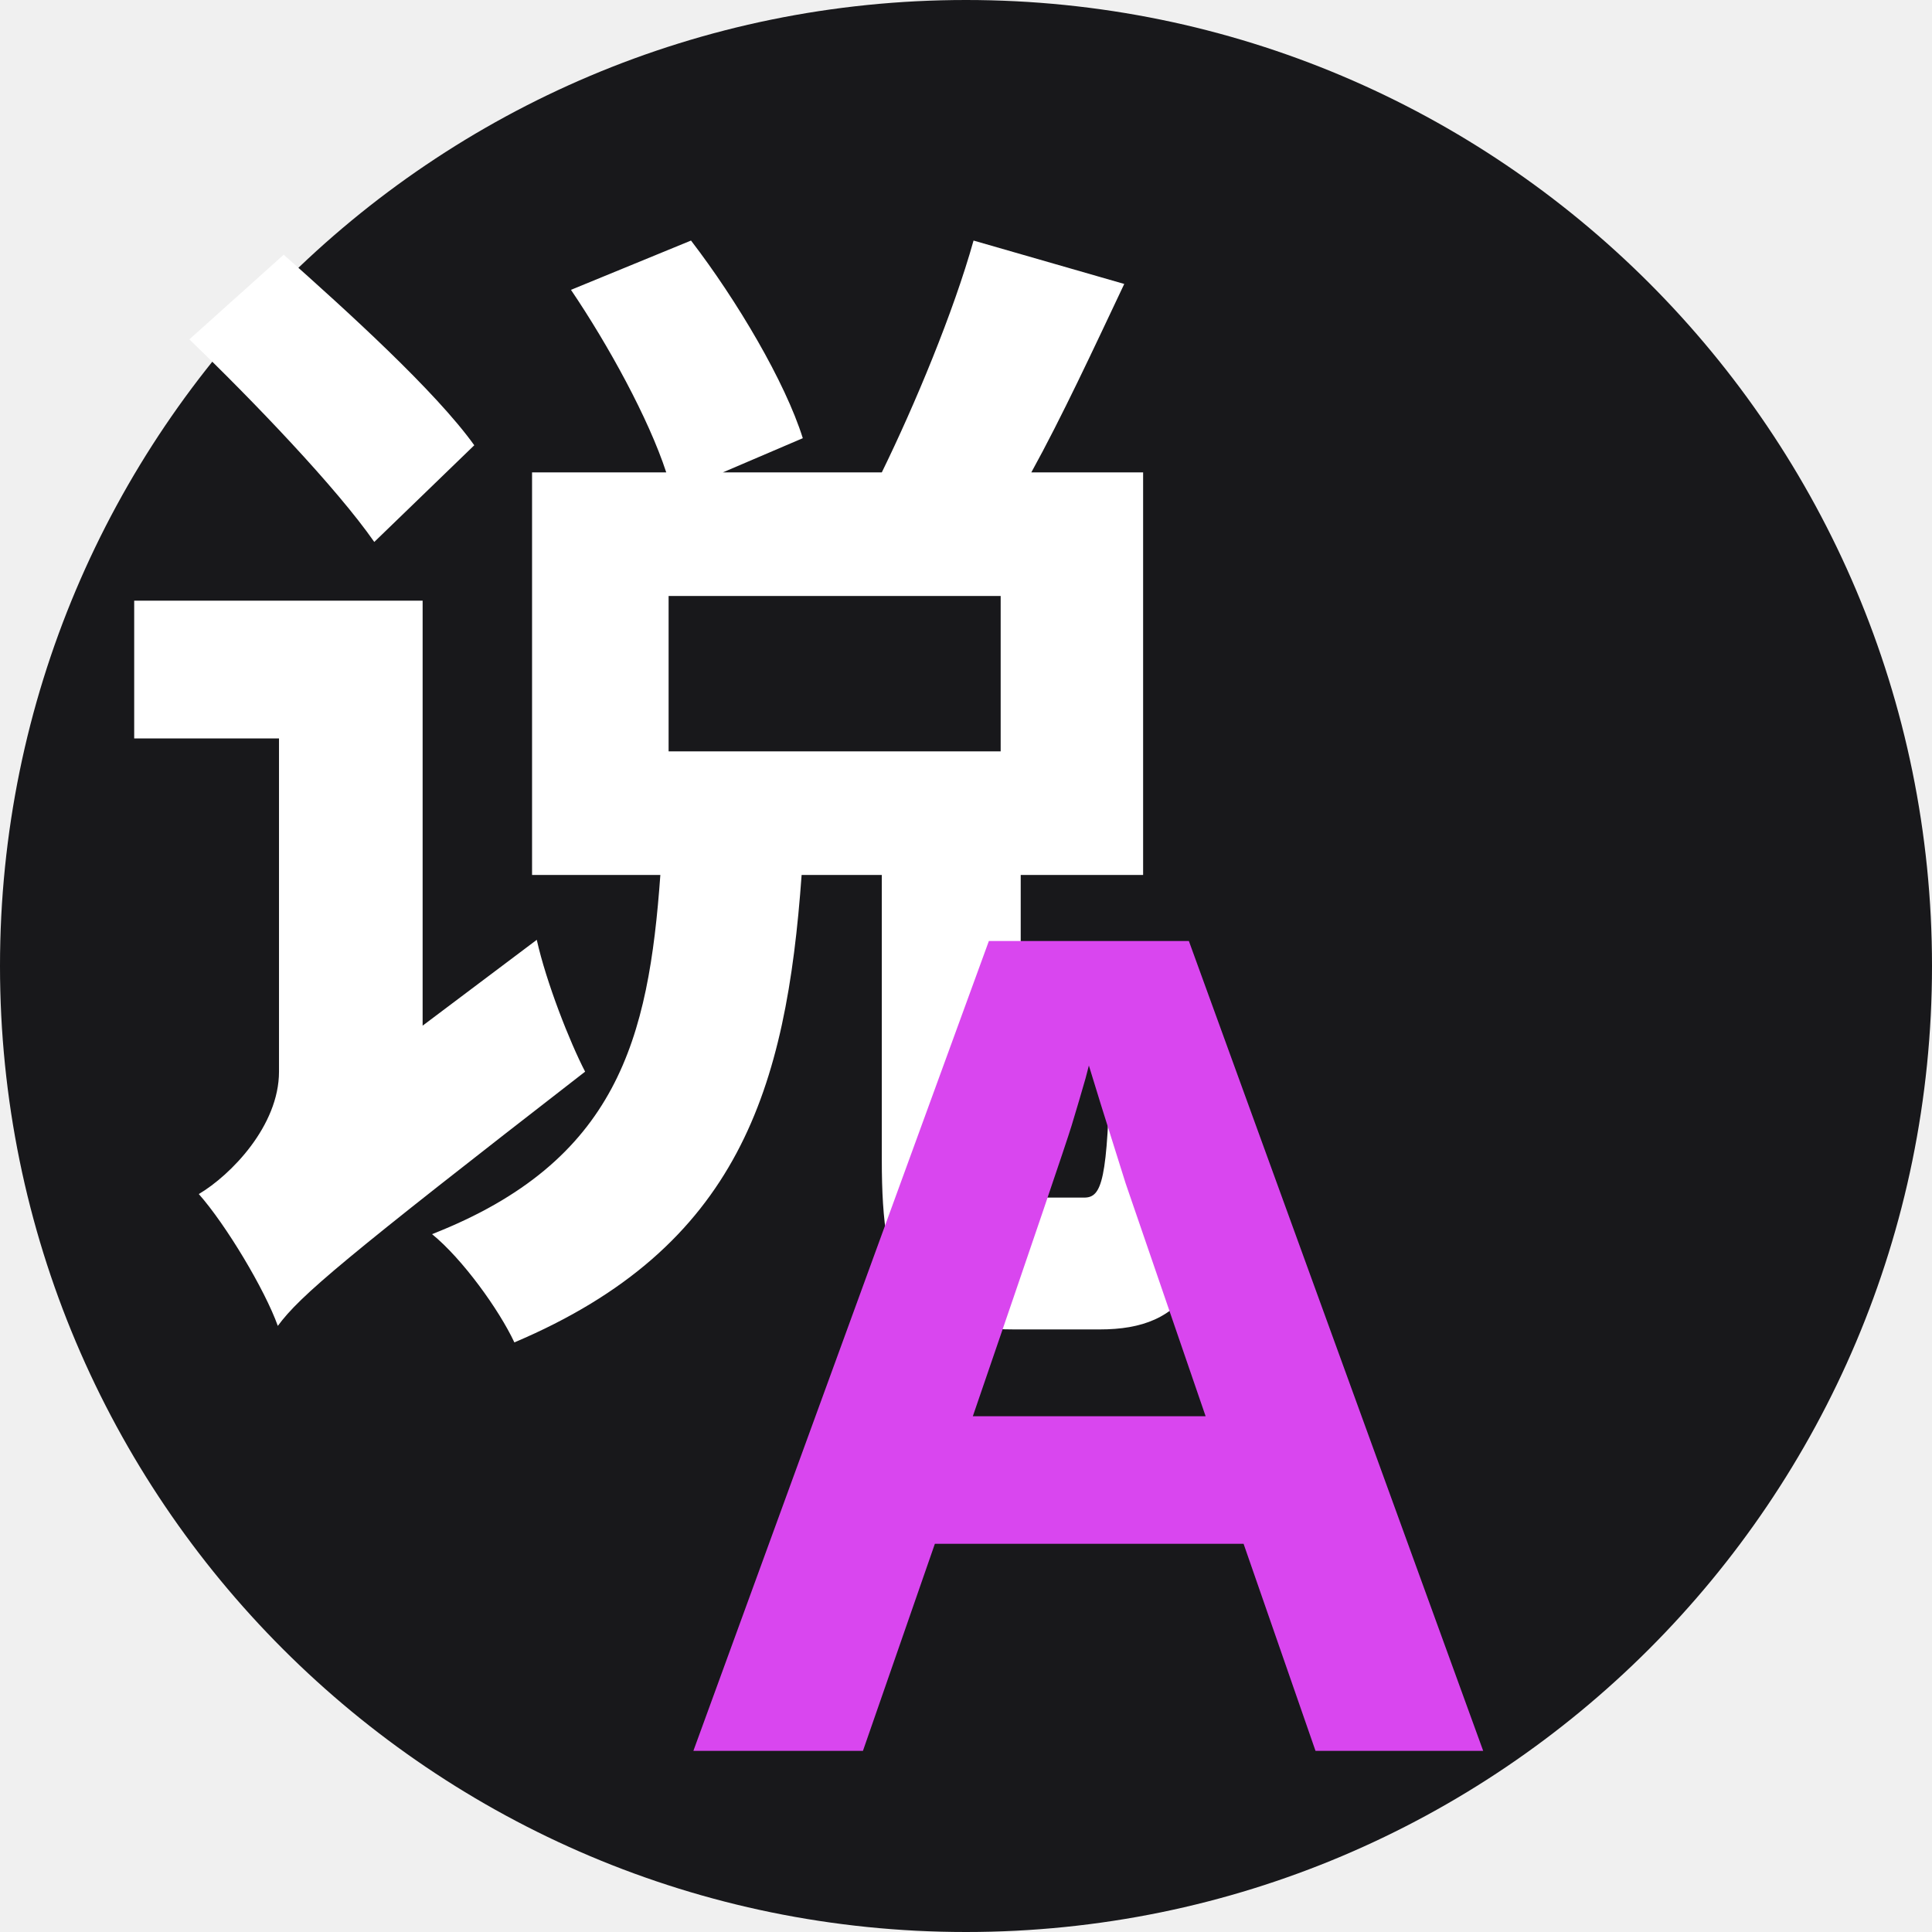
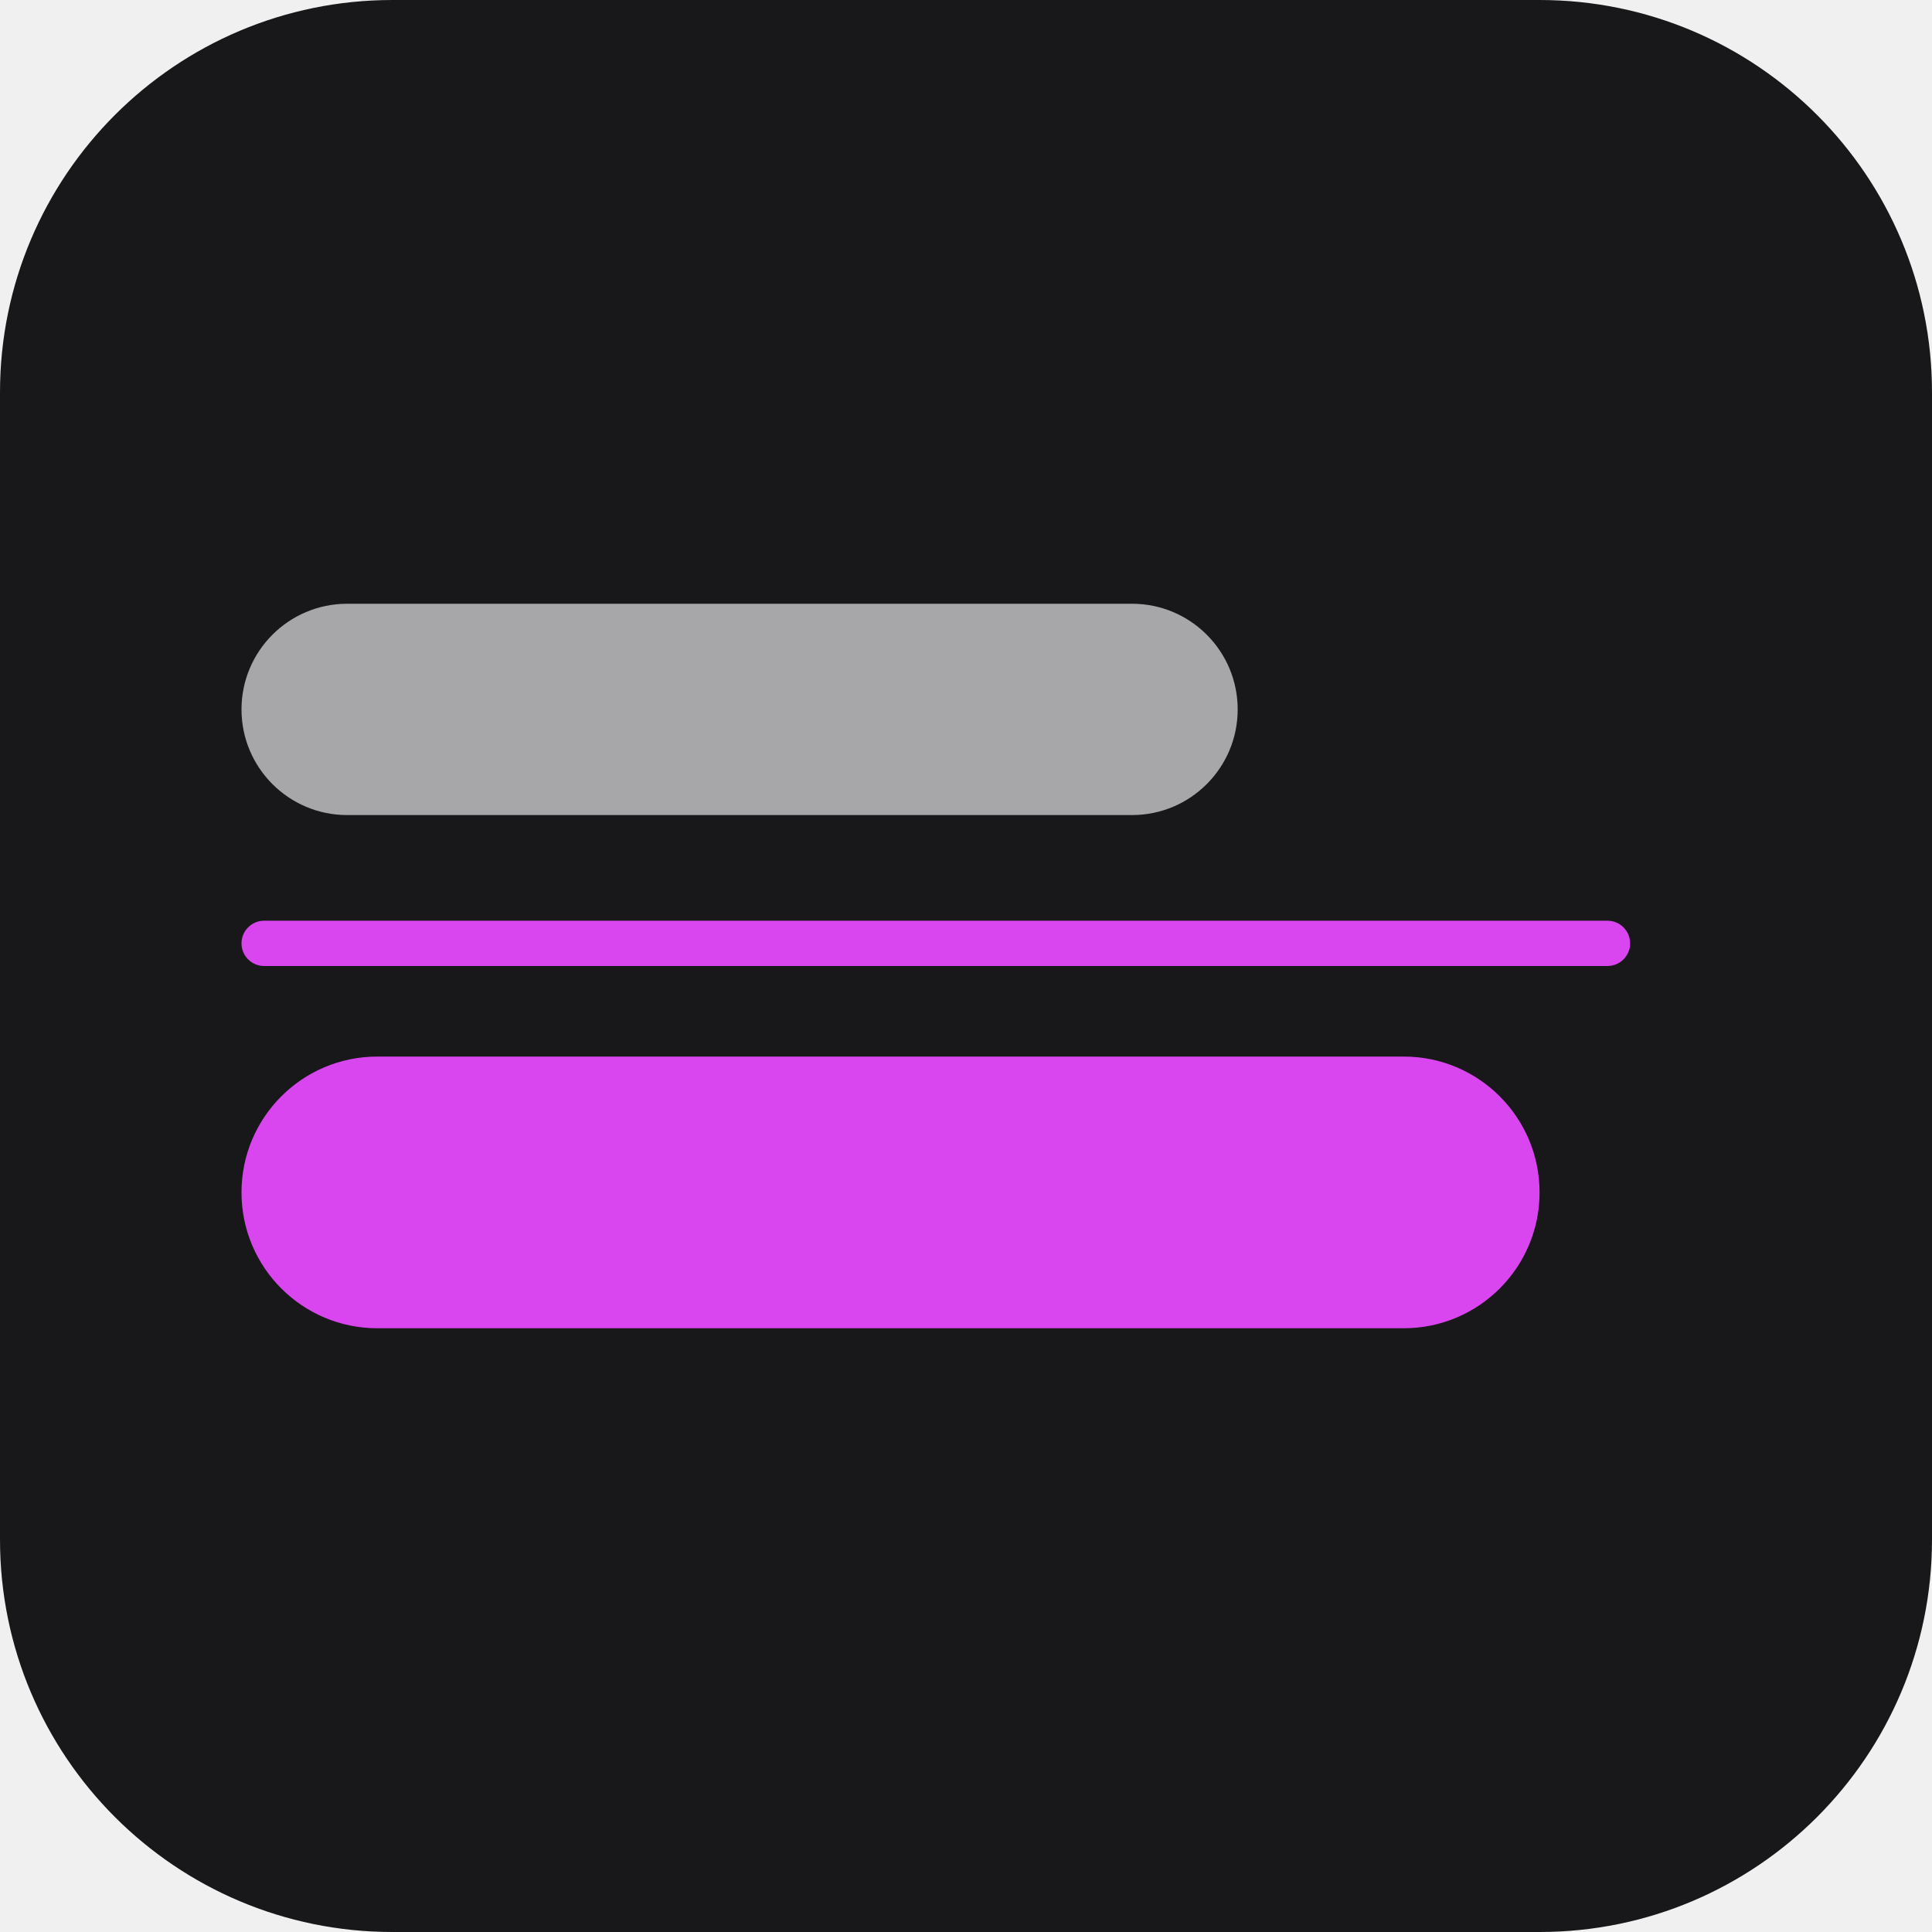
<svg xmlns="http://www.w3.org/2000/svg" viewBox="0 0 128 128">
-   <circle cx="64" cy="64" r="64" fill="#18181b" />
-   <text x="6" y="82" font-family="Noto Sans CJK SC, Noto Serif CJK SC, serif" font-size="78" font-weight="bold" fill="white">说</text>
-   <text x="44" y="116" font-family="Arial Black, Arial, sans-serif" font-weight="900" font-size="78" fill="#D946EF">A</text>
+   <rect width="128" height="128" rx="26" fill="#18181b" />
+   <rect x="16" y="40" width="66" height="14" rx="7" fill="rgba(228,228,231,0.7)" />
+   <rect x="16" y="61" width="92" height="3" rx="1.5" fill="#D946EF" />
+   <rect x="16" y="70" width="86" height="18" rx="9" fill="#D946EF" />
</svg>
